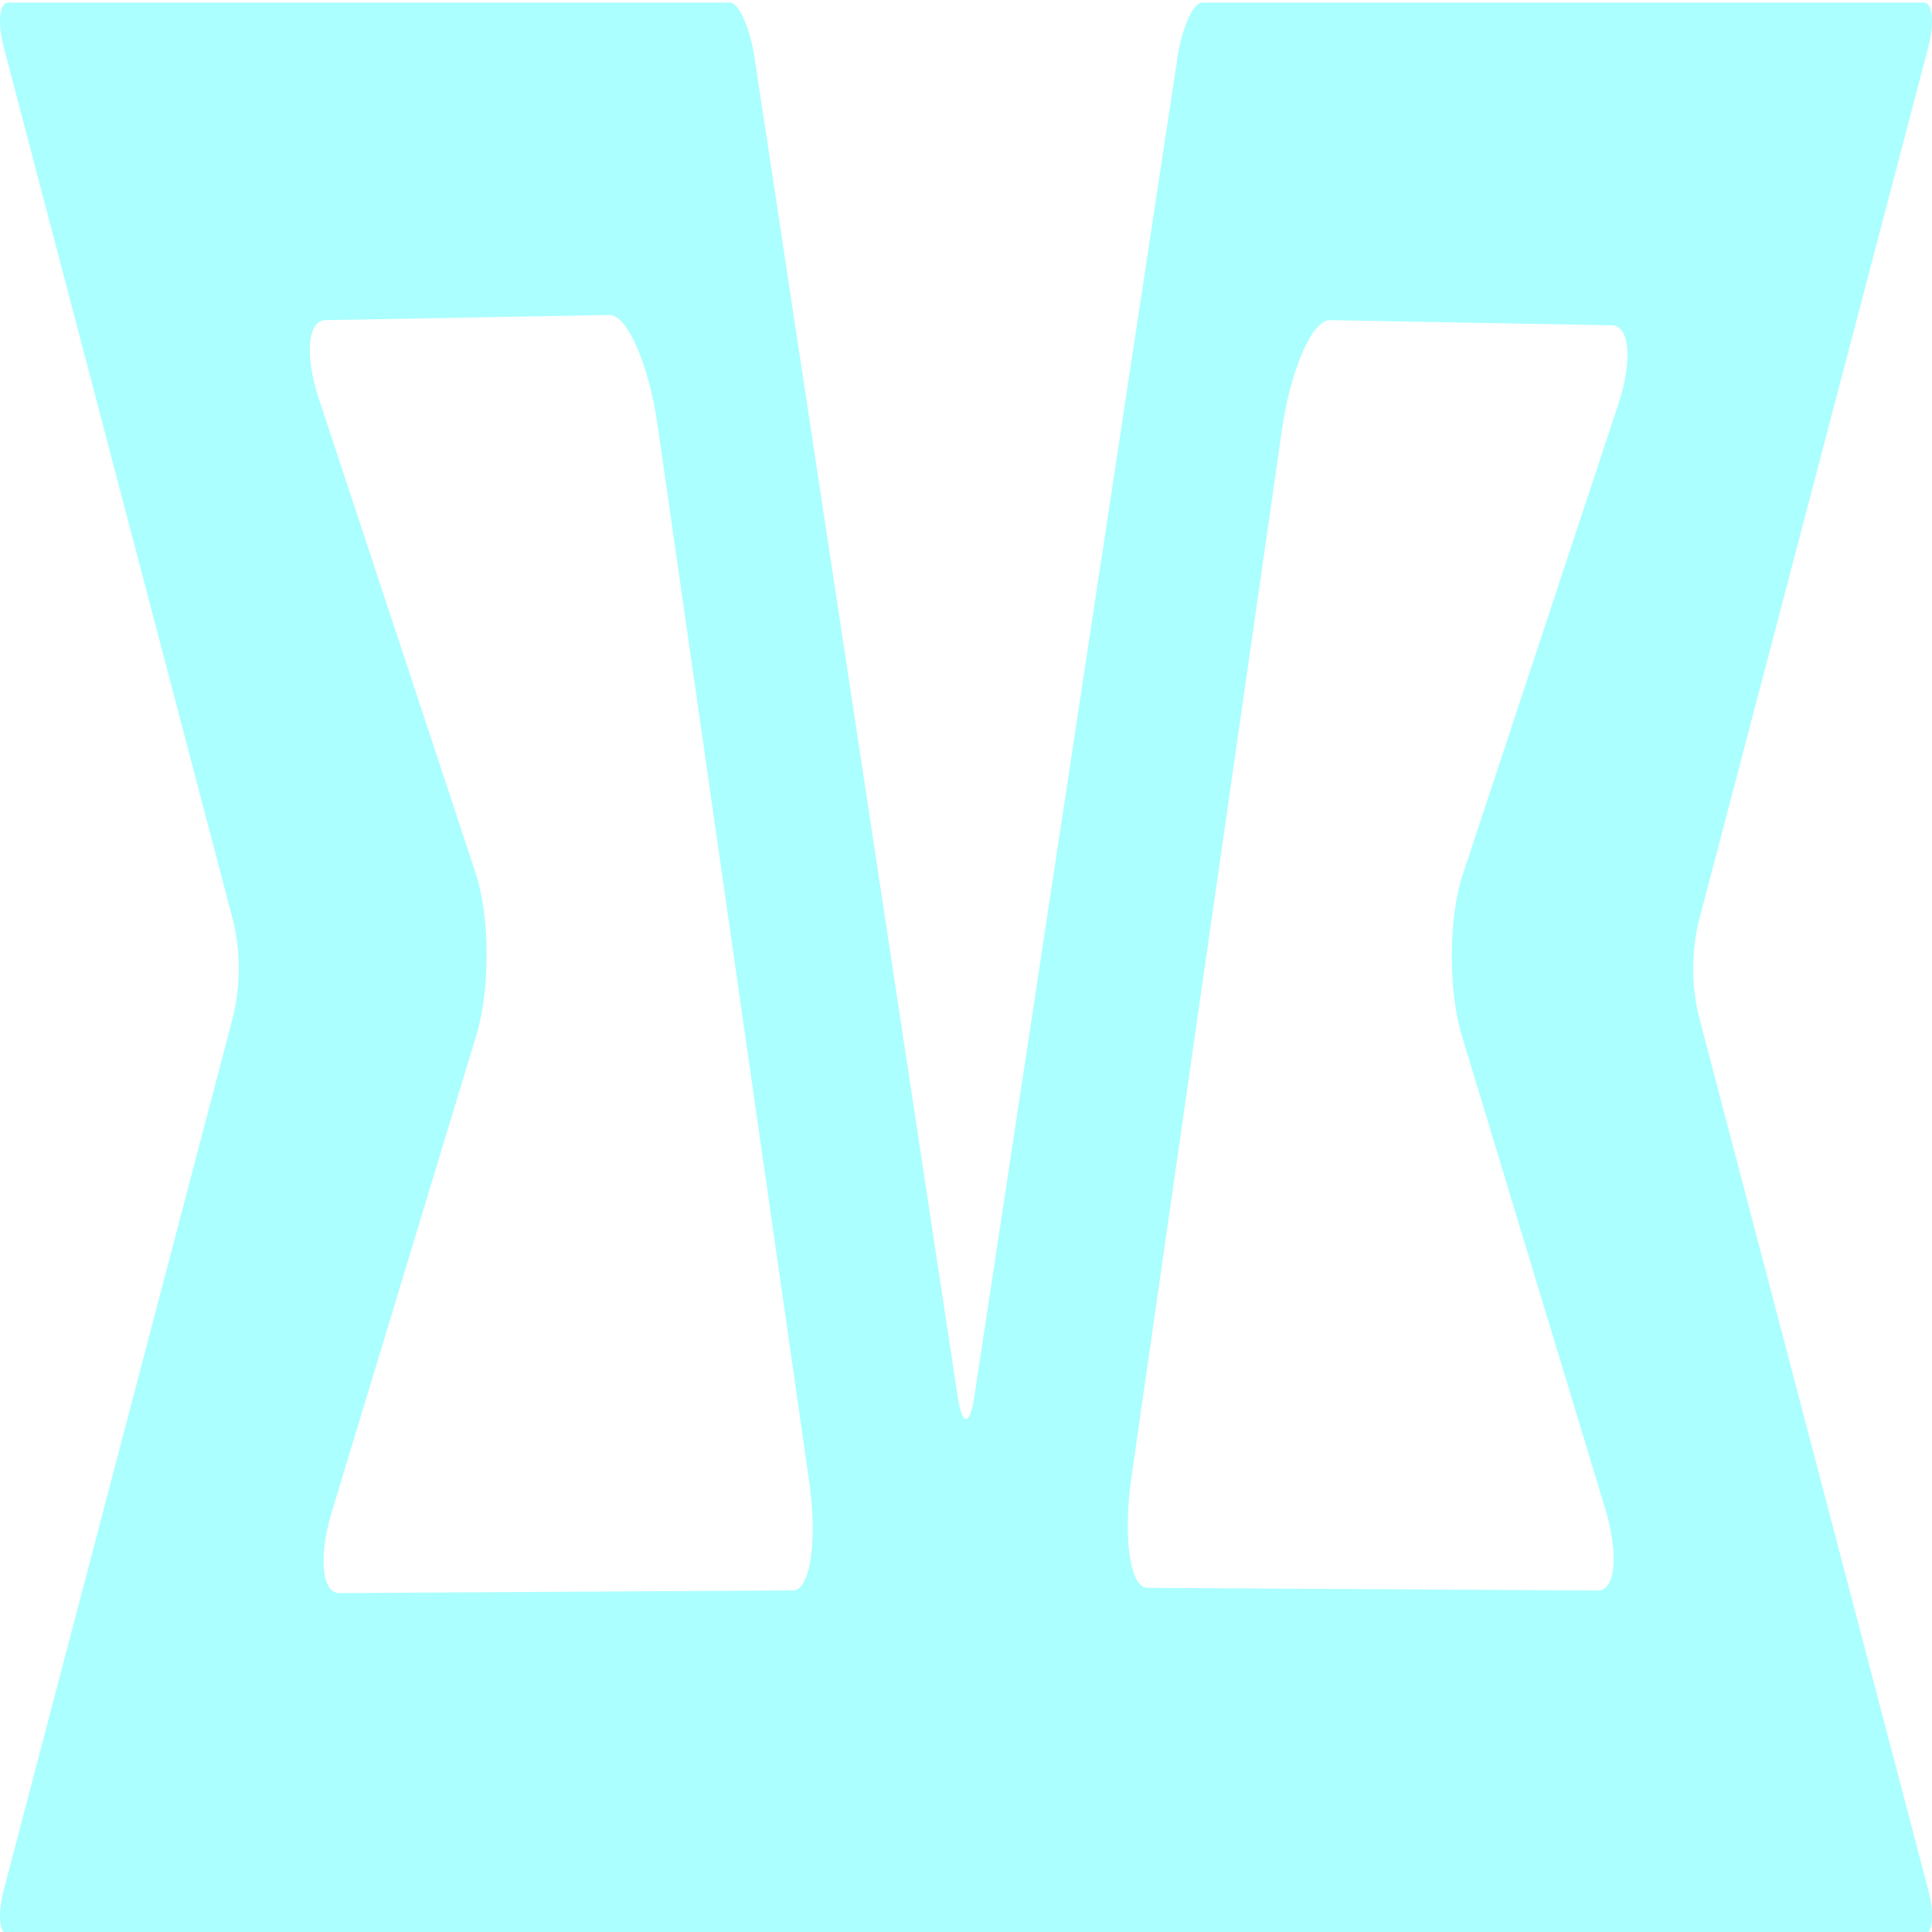
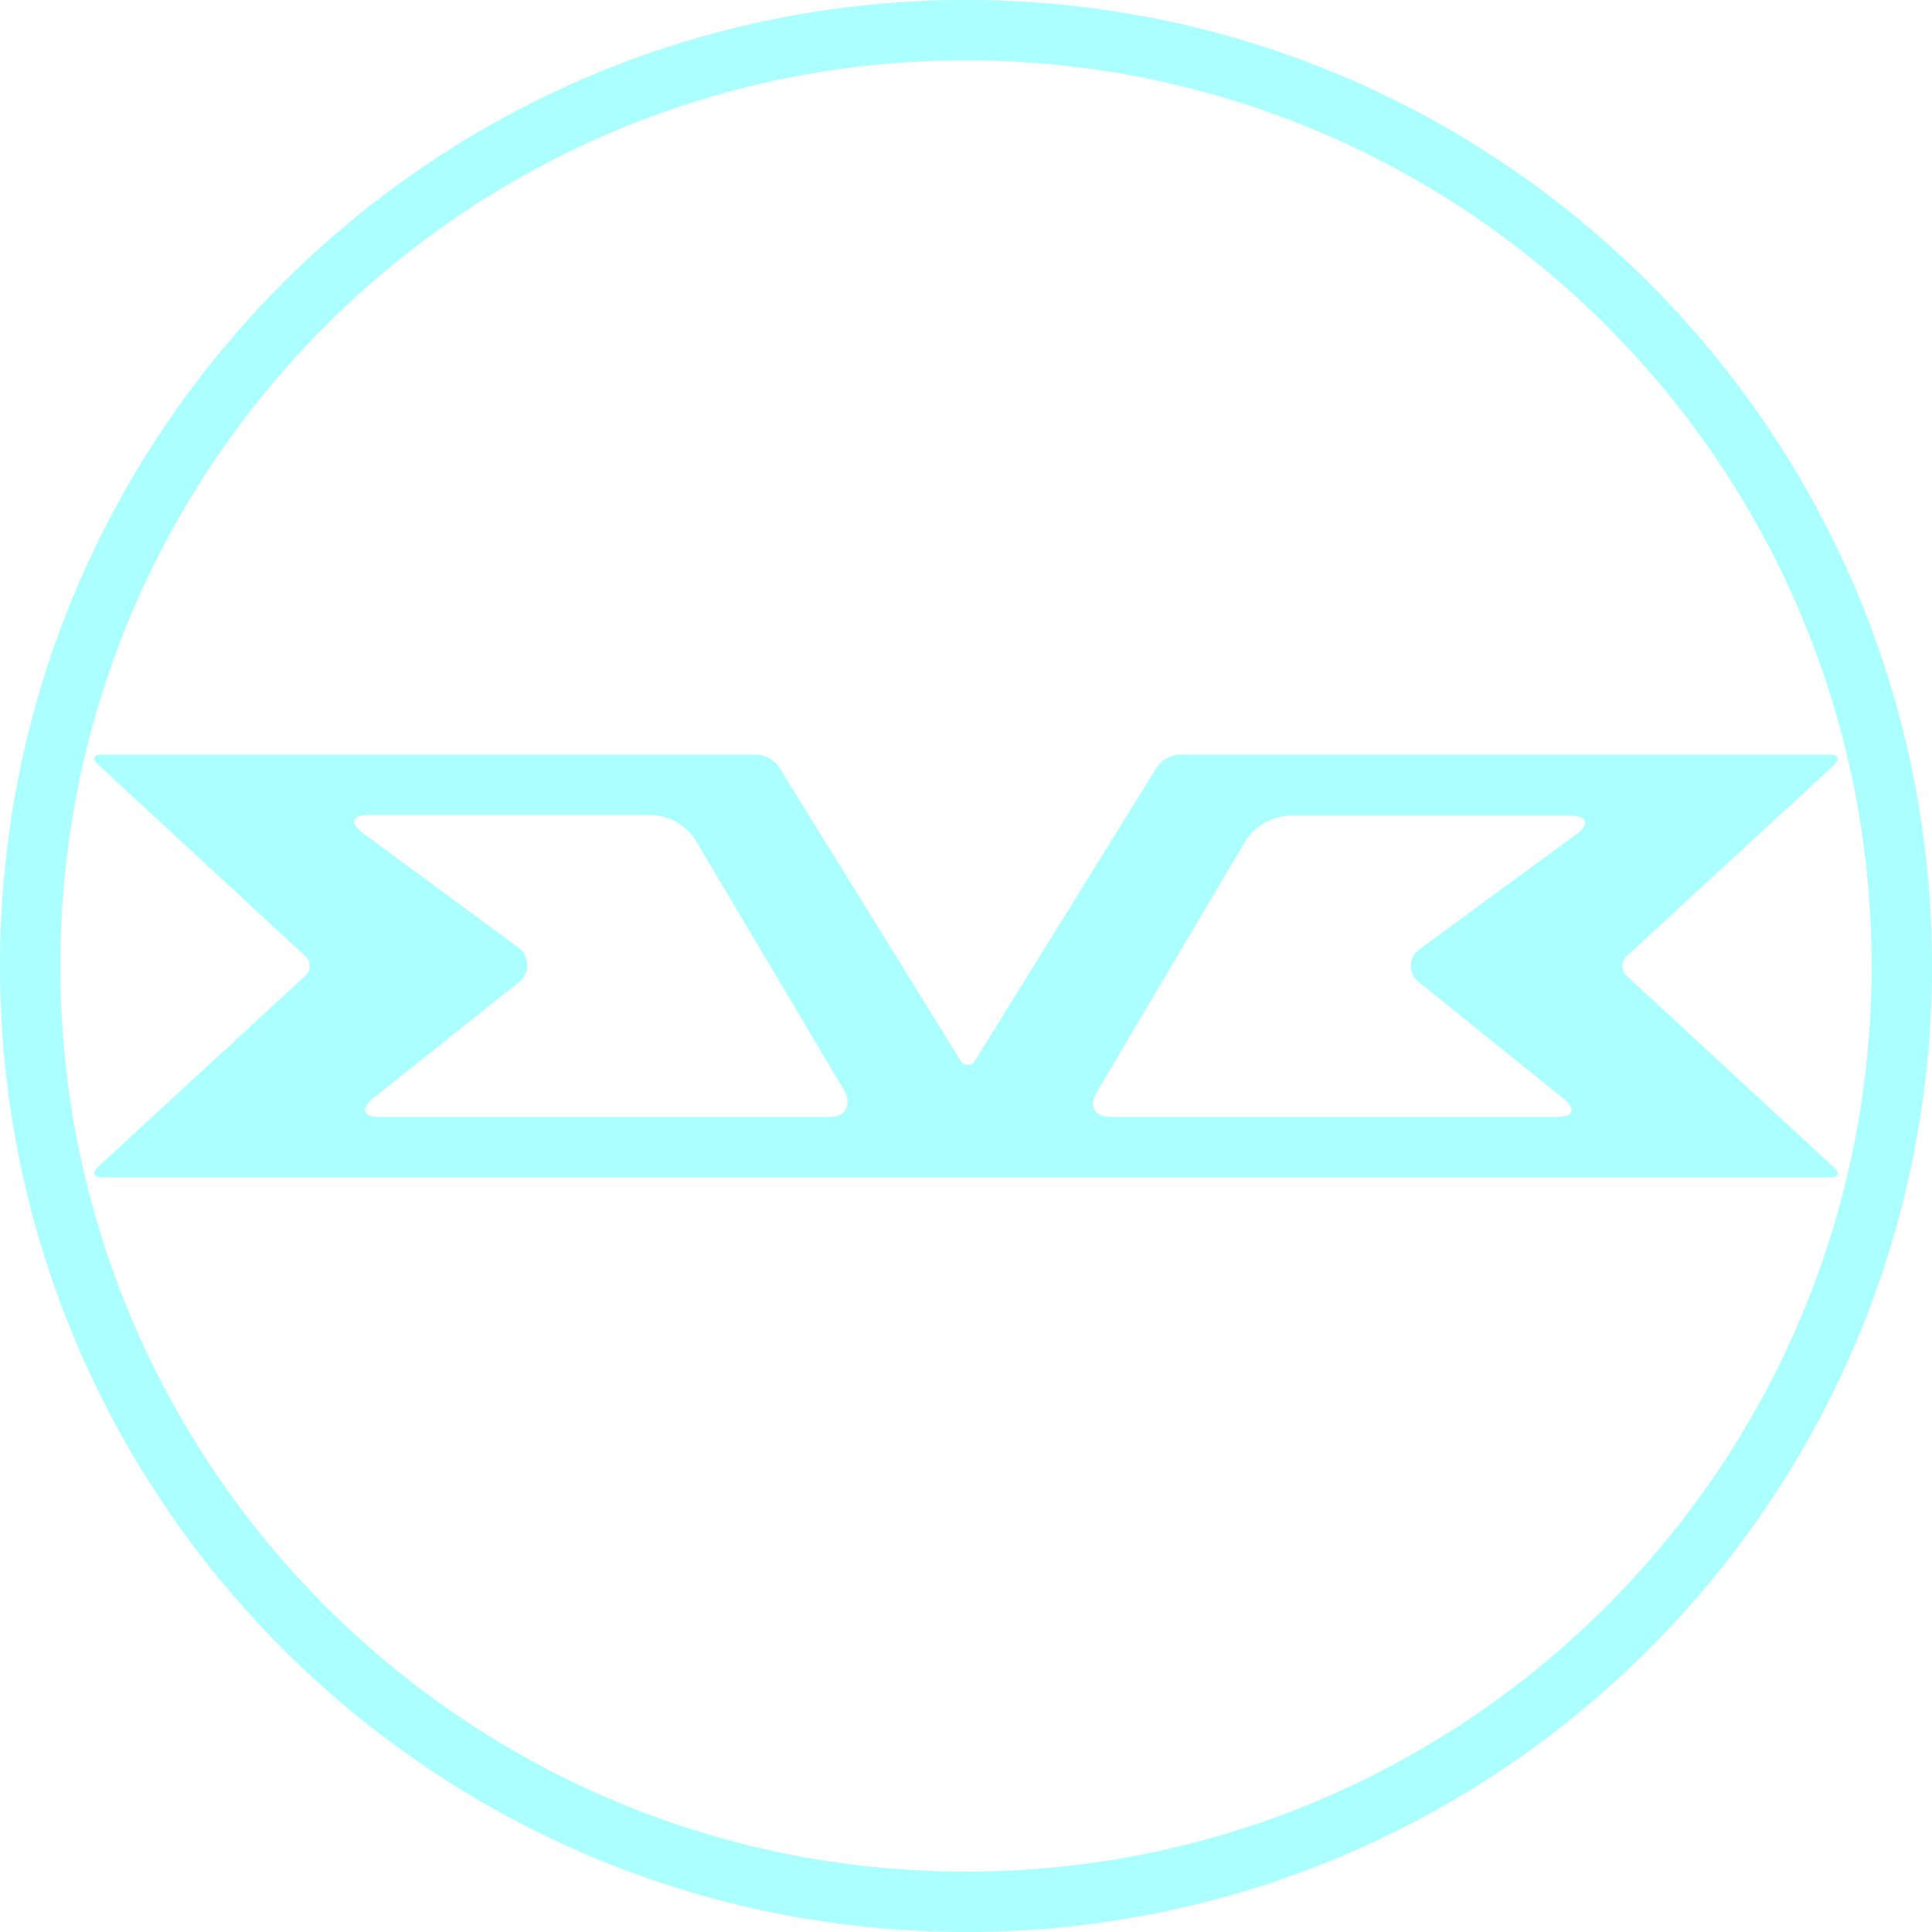
- <svg xmlns="http://www.w3.org/2000/svg" viewBox="0 0 375 375">
+ <svg xmlns="http://www.w3.org/2000/svg" viewBox="0 0 32 32">
  <defs>
    <style>.cls-1{fill:#abfffe;}</style>
  </defs>
  <g id="EV3">
+     <path class="cls-1" d="M16,0A16,16,0,1,0,32,16,16,16,0,0,0,16,0Zm0,31A15,15,0,1,1,31,16,15,15,0,0,1,16,31Z" />
    <g id="EV3-2" data-name="EV3">
-       <path class="cls-1" d="M329.6,196.7a40.52,40.52,0,0,1,0-17.4L374.27,9.18c1.25-4.78.86-8.68-.88-8.68H233.32c-1.73,0-3.89,4.83-4.78,10.73L189.13,271c-.9,5.93-2.36,5.93-3.26,0L146.46,11.23C145.57,5.33,143.41.5,141.68.5H1.61C-.13.5-.52,4.4.73,9.18L45.4,179.3a40.52,40.52,0,0,1,0,17.4L.73,366.82c-1.25,4.78-.86,8.68.88,8.68H373.39c1.74,0,2.13-3.9.88-8.68Zm-175.72,112-88,.52c-3.45,0-4.1-7.11-1.45-15.85l28.06-92.55c2.68-8.85,2.61-23-.16-31.33L61.87,77.33C59.13,69,59.71,62.21,63.15,62.14l55.14-1c3.44-.07,7.65,9.58,9.36,21.44L157,287.12C158.74,299,157.32,308.7,153.88,308.72ZM314.16,78.32l-30.24,91.43c-2.78,8.38-2.85,22.48-.16,31.33l27.82,91.78c2.65,8.74,2,15.88-1.45,15.86l-87.38-.52c-3.42,0-4.83-9.68-3.14-21.47L248.82,83.46c1.7-11.79,5.88-21.38,9.3-21.32l54.76,1C316.33,63.2,316.9,70,314.16,78.32Z" />
+       <path class="cls-1" d="M26.94,15.84l3.44-3.17c.1-.1.07-.17-.07-.17H19.53a.48.48,0,0,0-.37.21l-3,4.84a.14.14,0,0,1-.26,0l-3-4.85a.47.47,0,0,0-.36-.2H1.68c-.13,0-.16.07-.06.16l3.44,3.18a.22.22,0,0,1,0,.32L1.62,19.33c-.1.1-.07.17.07.17H30.32c.13,0,.16-.07.06-.16l-3.44-3.18A.22.22,0,0,1,26.94,15.84ZM13.74,18.5H6.28c-.26,0-.31-.13-.11-.3l2.41-1.92a.36.36,0,0,0,0-.59L6,13.79c-.21-.16-.17-.29.1-.29l4.7,0a.91.91,0,0,1,.71.4L14,18.09C14.1,18.32,14,18.5,13.74,18.5Zm12.38-4.69-2.59,1.9a.34.34,0,0,0,0,.58L25.9,18.2c.21.17.16.3-.1.3H18.39c-.26,0-.36-.18-.23-.4l2.48-4.19a.93.93,0,0,1,.71-.4l4.67,0C26.29,13.52,26.33,13.65,26.12,13.81Z" />
    </g>
  </g>
</svg>
